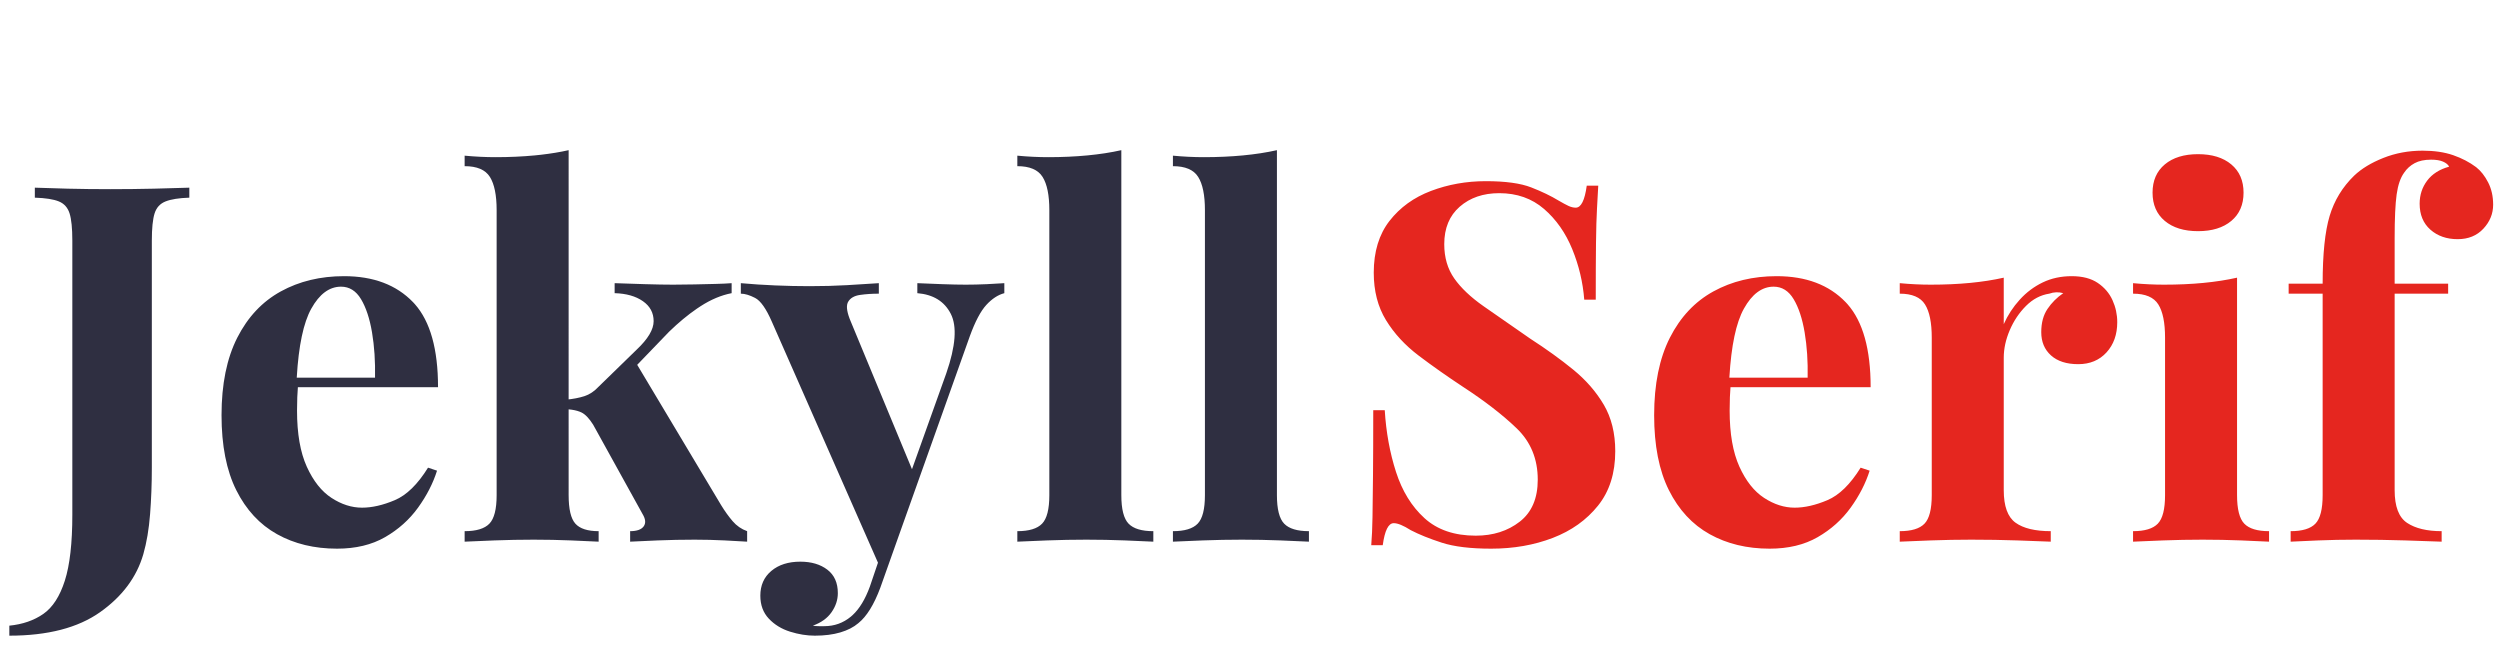
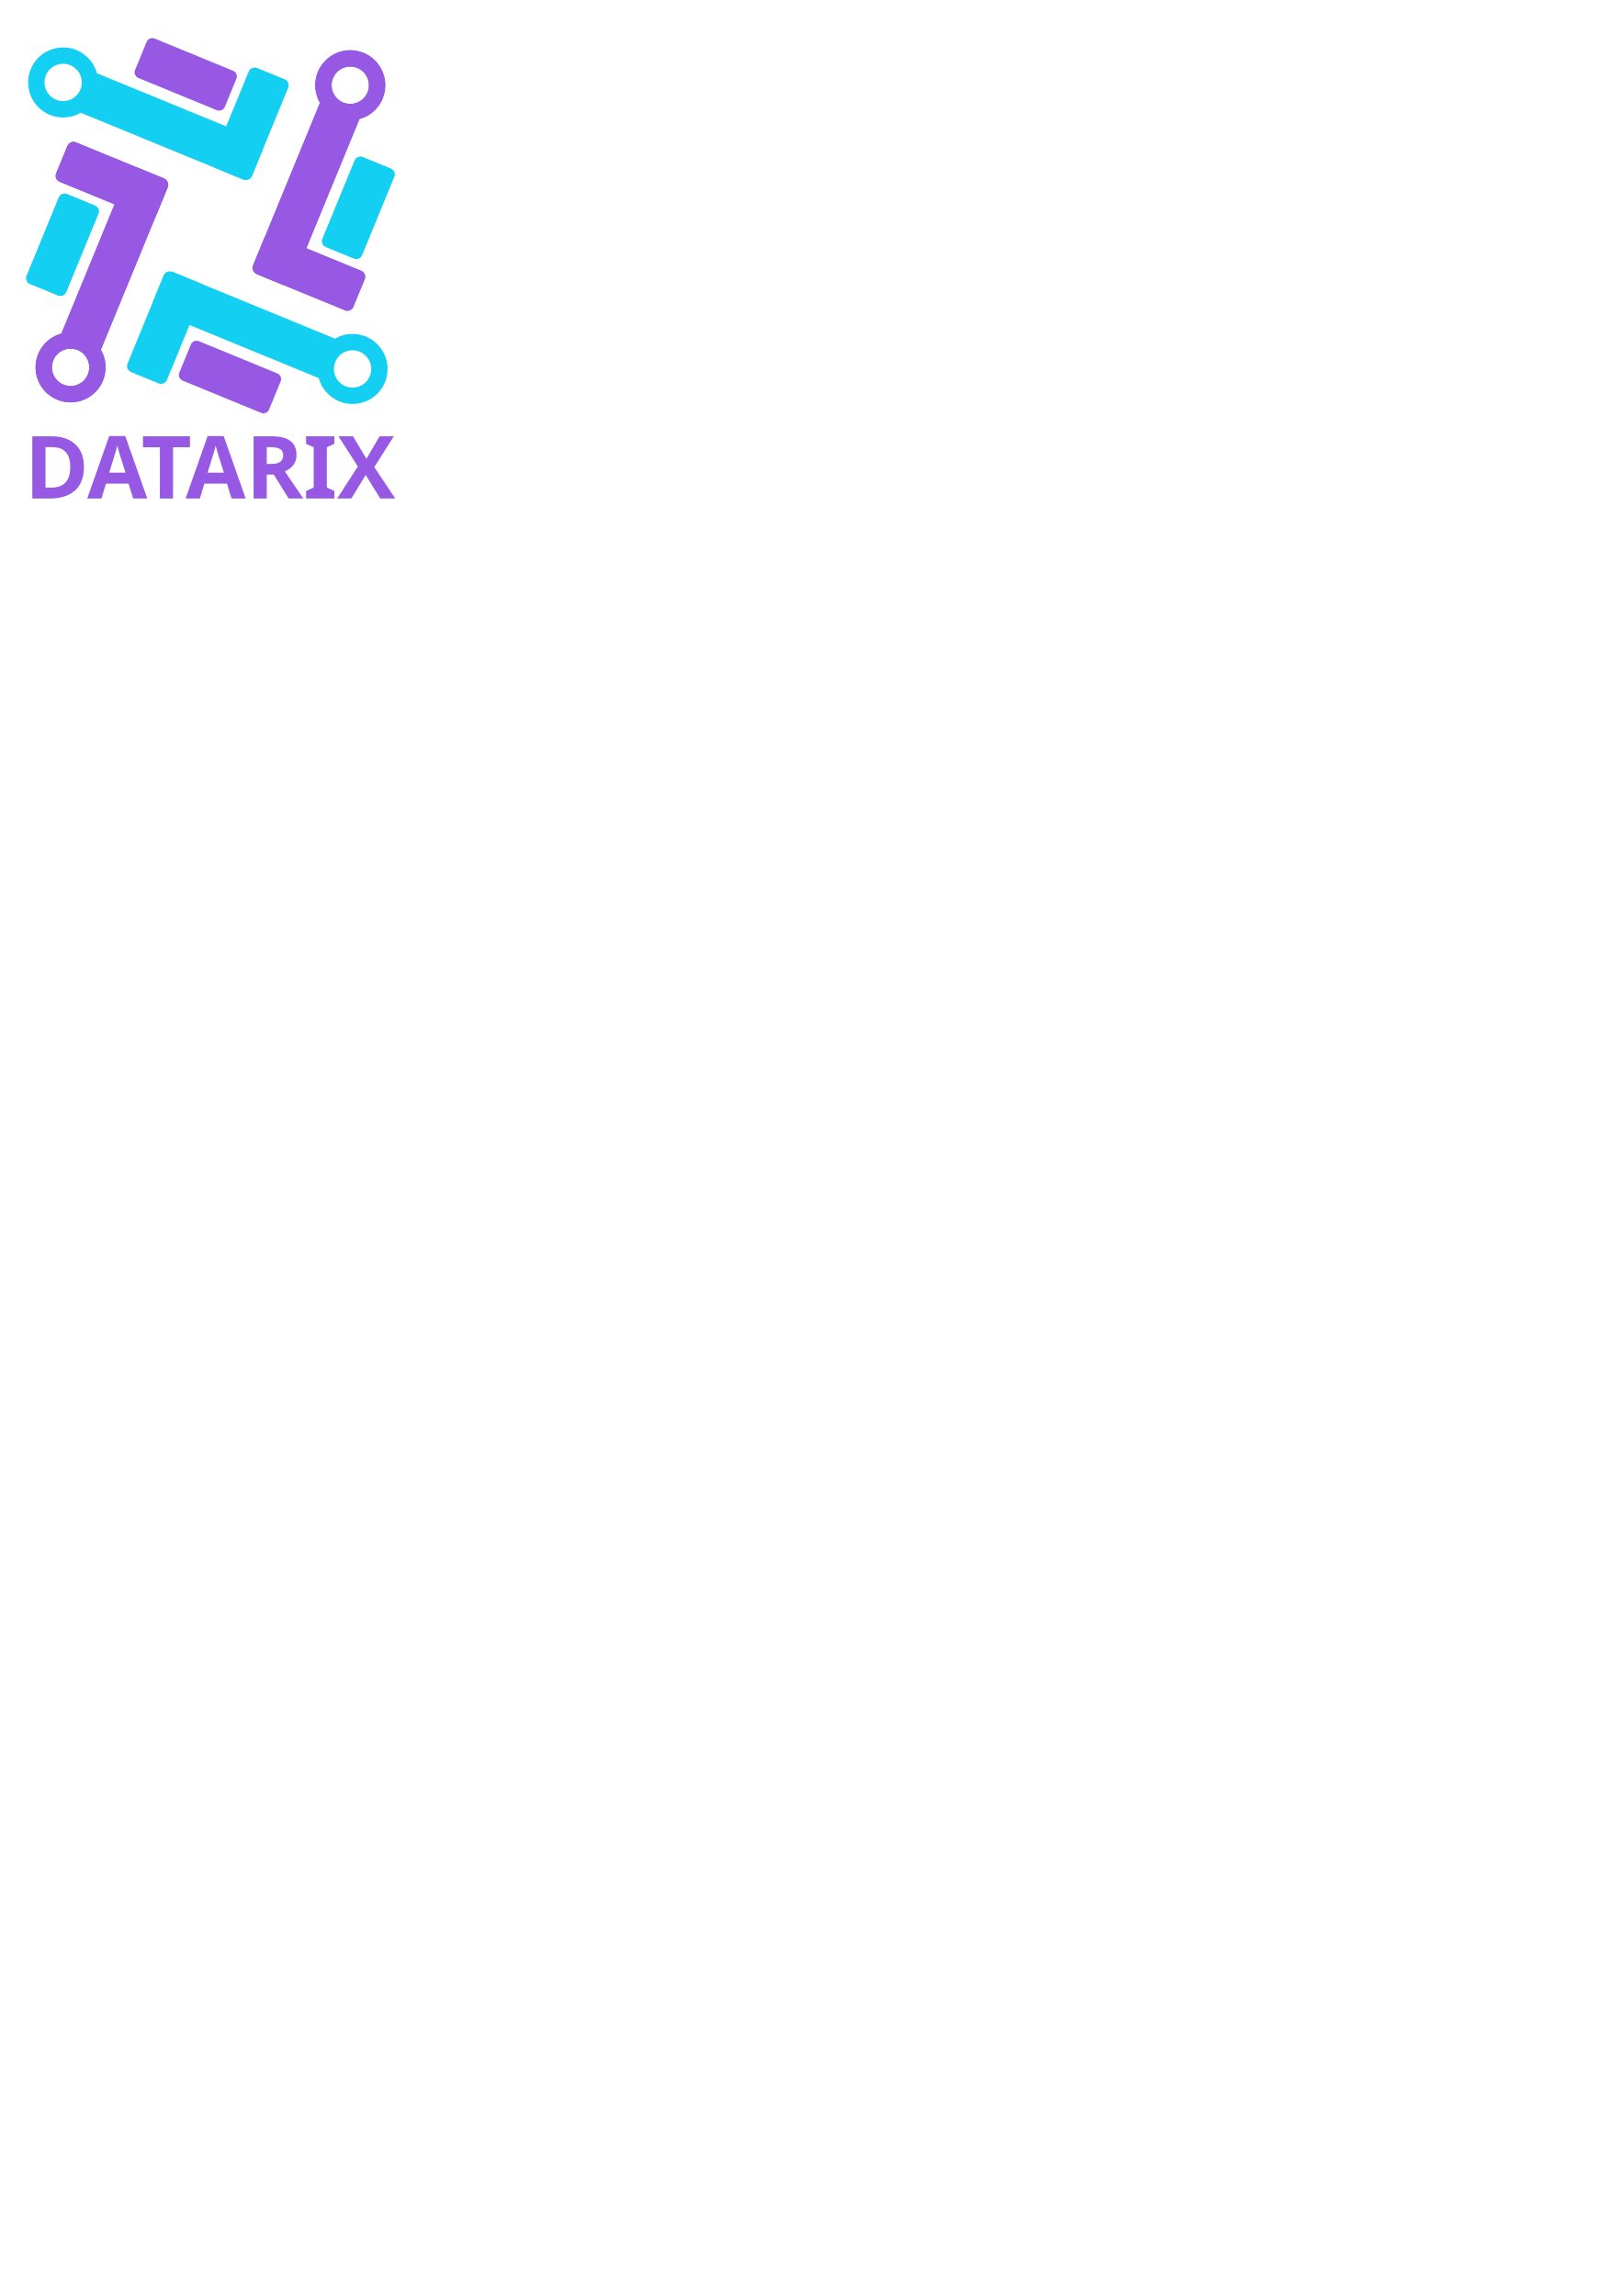
- <svg xmlns="http://www.w3.org/2000/svg" width="240px" height="64px" viewBox="0 0 240 64" version="1.1">
-   <g id="Page-1" stroke="none" stroke-width="1" fill="none" fill-rule="evenodd">
-     <g id="logo" transform="translate(2, 0)" fill-rule="nonzero">
-       <path id="Jekyll" fill="#2f2f41" d="M-1.104,61.024 C2.576,61.024 5.48,60.272 7.608,58.768 C9.736,57.264 11.12,55.408 11.76,53.2 C12.08,52.08 12.296,50.8 12.408,49.36 C12.52,47.92 12.576,46.44 12.576,44.92 L12.576,44.92 L12.576,23.104 C12.576,21.92 12.664,21.048 12.84,20.488 C13.016,19.928 13.368,19.544 13.896,19.336 C14.424,19.128 15.184,19.008 16.176,18.976 L16.176,18.976 L16.176,18.016 C15.28,18.048 14.152,18.08 12.792,18.112 C11.432,18.144 10.032,18.16 8.592,18.16 C7.152,18.16 5.784,18.144 4.488,18.112 C3.192,18.08 2.144,18.048 1.344,18.016 L1.344,18.016 L1.344,18.976 C2.368,19.008 3.136,19.128 3.648,19.336 C4.16,19.544 4.504,19.928 4.68,20.488 C4.856,21.048 4.944,21.92 4.944,23.104 L4.944,23.104 L4.944,49.408 C4.944,52.128 4.704,54.24 4.224,55.744 C3.744,57.248 3.056,58.312 2.16,58.936 C1.264,59.56 0.176,59.936 -1.104,60.064 L-1.104,60.064 L-1.104,61.024 Z M30.355,52.672 C32.147,52.672 33.683,52.304 34.963,51.568 C36.243,50.832 37.299,49.888 38.131,48.736 C38.963,47.584 39.571,46.4 39.955,45.184 L39.955,45.184 L39.091,44.896 C38.099,46.496 37.035,47.536 35.899,48.016 C34.763,48.496 33.715,48.736 32.755,48.736 C31.763,48.736 30.787,48.424 29.827,47.8 C28.867,47.176 28.075,46.176 27.451,44.8 C26.827,43.424 26.515,41.632 26.515,39.424 C26.515,38.976 26.523,38.544 26.539,38.128 C26.555,37.712 26.579,37.312 26.611,36.928 L26.593,37.168 L40.051,37.168 C40.051,33.532 39.309,30.875 37.826,29.197 L37.651,29.008 C36.051,27.344 33.843,26.512 31.027,26.512 C28.755,26.512 26.731,27 24.955,27.976 C23.179,28.952 21.787,30.432 20.779,32.416 C19.771,34.4 19.267,36.88 19.267,39.856 C19.267,42.768 19.739,45.168 20.683,47.056 C21.627,48.944 22.931,50.352 24.595,51.28 C26.259,52.208 28.179,52.672 30.355,52.672 Z M26.49,36.22 C26.669,33.175 27.133,30.979 27.883,29.632 C28.667,28.224 29.619,27.52 30.739,27.52 C31.539,27.52 32.179,27.92 32.659,28.72 C33.139,29.52 33.491,30.584 33.715,31.912 C33.939,33.24 34.035,34.688 34.003,36.256 L34.003,36.256 L26.487,36.256 L26.49,36.22 Z M69.725,52 L69.725,50.992 C69.181,50.8 68.717,50.48 68.333,50.032 C67.949,49.584 67.581,49.072 67.229,48.496 L67.229,48.496 L59.172,35.023 L62.237,31.84 C63.133,30.972 64.016,30.239 64.888,29.64 L65.261,29.392 C66.253,28.752 67.245,28.336 68.237,28.144 L68.237,28.144 L68.237,27.184 C67.853,27.216 67.341,27.24 66.701,27.256 C66.061,27.272 65.381,27.288 64.661,27.304 C63.941,27.32 63.261,27.328 62.621,27.328 C61.885,27.328 60.989,27.312 59.933,27.28 C58.877,27.248 57.901,27.216 57.005,27.184 L57.005,27.184 L57.005,28.144 C58.125,28.176 59.029,28.432 59.717,28.912 C60.405,29.392 60.749,30.032 60.749,30.832 C60.749,31.632 60.205,32.544 59.117,33.568 L59.117,33.568 L55.469,37.12 C55.053,37.568 54.597,37.872 54.101,38.032 C53.605,38.192 53.021,38.304 52.349,38.368 L52.588,38.342 L52.589,14.416 C51.762,14.603 50.869,14.75 49.909,14.859 L49.325,14.92 C48.141,15.032 46.893,15.088 45.581,15.088 C44.621,15.088 43.629,15.04 42.605,14.944 L42.605,14.944 L42.605,15.952 C43.789,15.952 44.597,16.296 45.029,16.984 C45.461,17.672 45.677,18.736 45.677,20.176 L45.677,20.176 L45.677,47.536 C45.677,48.88 45.445,49.792 44.981,50.272 C44.517,50.752 43.725,50.992 42.605,50.992 L42.605,50.992 L42.605,52 C43.245,51.968 44.197,51.928 45.461,51.88 C46.725,51.832 47.981,51.808 49.229,51.808 C50.445,51.808 51.637,51.832 52.805,51.88 C53.973,51.928 54.861,51.968 55.469,52 L55.469,52 L55.469,50.992 C54.413,50.992 53.669,50.752 53.237,50.272 C52.805,49.792 52.589,48.88 52.589,47.536 L52.589,47.536 L52.588,39.298 L52.602,39.298 C53.012,39.336 53.36,39.41 53.648,39.521 L53.813,39.592 C54.181,39.768 54.557,40.16 54.941,40.768 L54.941,40.768 L59.693,49.36 C59.981,49.84 60.013,50.232 59.789,50.536 C59.565,50.84 59.133,50.992 58.493,50.992 L58.493,50.992 L58.493,52 C59.069,51.968 59.949,51.928 61.133,51.88 C62.317,51.832 63.501,51.808 64.685,51.808 C65.645,51.808 66.605,51.832 67.565,51.88 C68.525,51.928 69.245,51.968 69.725,52 L69.725,52 Z M76.224,61.024 C77.152,61.024 77.968,60.92 78.672,60.712 C79.376,60.504 79.952,60.208 80.4,59.824 C81.2,59.184 81.904,58.048 82.512,56.416 L82.512,56.416 L84.336,51.28 L91.104,32.272 C91.616,30.864 92.144,29.864 92.688,29.272 C93.232,28.68 93.808,28.304 94.416,28.144 L94.416,28.144 L94.416,27.184 C94,27.216 93.44,27.248 92.736,27.28 C92.032,27.312 91.36,27.328 90.72,27.328 C90.08,27.328 89.328,27.312 88.464,27.28 C87.6,27.248 86.8,27.216 86.064,27.184 L86.064,27.184 L86.064,28.144 C87.6,28.272 88.672,28.936 89.28,30.136 C89.888,31.336 89.744,33.232 88.848,35.824 L88.848,35.824 L85.55,45.046 L79.68,30.88 C79.325,30.053 79.223,29.451 79.373,29.074 L79.416,28.984 C79.624,28.616 80.008,28.392 80.568,28.312 C81.128,28.232 81.728,28.192 82.368,28.192 L82.368,28.192 L82.368,27.184 C81.408,27.248 80.384,27.312 79.296,27.376 C78.208,27.44 77.008,27.472 75.696,27.472 C74.64,27.472 73.544,27.448 72.408,27.4 C71.272,27.352 70.176,27.28 69.12,27.184 L69.12,27.184 L69.12,28.192 C69.504,28.192 69.96,28.328 70.488,28.6 C71.016,28.872 71.552,29.632 72.096,30.88 L72.096,30.88 L82.285,54.018 L81.504,56.32 C81.061,57.531 80.509,58.442 79.847,59.053 L79.68,59.2 C78.944,59.808 78.096,60.112 77.136,60.112 L77.136,60.112 L76.608,60.112 C76.384,60.112 76.192,60.096 76.032,60.064 C76.832,59.776 77.432,59.344 77.832,58.768 C78.232,58.192 78.432,57.584 78.432,56.944 C78.432,55.952 78.096,55.2 77.424,54.688 C76.752,54.176 75.888,53.92 74.832,53.92 C73.68,53.92 72.752,54.216 72.048,54.808 C71.344,55.4 70.992,56.192 70.992,57.184 C70.992,58.08 71.264,58.816 71.808,59.392 C72.352,59.968 73.032,60.384 73.848,60.64 C74.664,60.896 75.456,61.024 76.224,61.024 Z M108.72,52 L108.72,50.992 C107.6,50.992 106.808,50.752 106.344,50.272 C105.88,49.792 105.648,48.88 105.648,47.536 L105.648,47.536 L105.648,14.416 C104.656,14.64 103.568,14.808 102.384,14.92 C101.2,15.032 99.952,15.088 98.64,15.088 C97.68,15.088 96.688,15.04 95.664,14.944 L95.664,14.944 L95.664,15.952 C96.848,15.952 97.656,16.296 98.088,16.984 C98.52,17.672 98.736,18.736 98.736,20.176 L98.736,20.176 L98.736,47.536 C98.736,48.88 98.504,49.792 98.04,50.272 C97.576,50.752 96.784,50.992 95.664,50.992 L95.664,50.992 L95.664,52 C96.304,51.968 97.256,51.928 98.52,51.88 C99.784,51.832 101.04,51.808 102.288,51.808 C103.536,51.808 104.768,51.832 105.984,51.88 C107.2,51.928 108.112,51.968 108.72,52 L108.72,52 Z M123.657,52 L123.657,50.992 C122.537,50.992 121.745,50.752 121.281,50.272 C120.817,49.792 120.585,48.88 120.585,47.536 L120.585,47.536 L120.585,14.416 C119.593,14.64 118.505,14.808 117.321,14.92 C116.137,15.032 114.889,15.088 113.577,15.088 C112.617,15.088 111.625,15.04 110.601,14.944 L110.601,14.944 L110.601,15.952 C111.785,15.952 112.593,16.296 113.025,16.984 C113.457,17.672 113.673,18.736 113.673,20.176 L113.673,20.176 L113.673,47.536 C113.673,48.88 113.441,49.792 112.977,50.272 C112.513,50.752 111.721,50.992 110.601,50.992 L110.601,50.992 L110.601,52 C111.241,51.968 112.193,51.928 113.457,51.88 C114.721,51.832 115.977,51.808 117.225,51.808 C118.473,51.808 119.705,51.832 120.921,51.88 C122.137,51.928 123.049,51.968 123.657,52 L123.657,52 Z" />
-       <path id="Serif" fill="#E5261F" d="M141.16,52.672 C143.304,52.672 145.272,52.328 147.064,51.64 C148.856,50.952 150.304,49.92 151.408,48.544 C152.512,47.168 153.064,45.424 153.064,43.312 C153.064,41.584 152.696,40.096 151.96,38.848 C151.224,37.6 150.248,36.48 149.032,35.488 C147.816,34.496 146.44,33.504 144.904,32.512 C143.144,31.296 141.648,30.256 140.416,29.392 C139.184,28.528 138.248,27.64 137.608,26.728 C136.968,25.816 136.648,24.72 136.648,23.44 C136.648,21.904 137.144,20.704 138.136,19.84 C139.128,18.976 140.392,18.544 141.928,18.544 C143.624,18.544 145.056,19.048 146.224,20.056 C147.392,21.064 148.296,22.352 148.936,23.92 C149.576,25.488 149.96,27.104 150.088,28.768 L150.088,28.768 L151.192,28.768 C151.192,26.528 151.2,24.72 151.216,23.344 C151.232,21.968 151.264,20.856 151.312,20.008 C151.36,19.16 151.4,18.432 151.432,17.824 L151.432,17.824 L150.328,17.824 C150.136,19.232 149.784,19.936 149.272,19.936 C149.048,19.936 148.816,19.88 148.576,19.768 C148.336,19.656 148.024,19.488 147.64,19.264 C146.904,18.816 146.024,18.392 145,17.992 C143.976,17.592 142.52,17.392 140.632,17.392 C138.776,17.392 137.024,17.704 135.376,18.328 C133.728,18.952 132.4,19.912 131.392,21.208 C130.384,22.504 129.88,24.16 129.88,26.176 C129.88,27.936 130.272,29.456 131.056,30.736 C131.84,32.016 132.888,33.152 134.2,34.144 C135.512,35.136 136.92,36.128 138.424,37.12 C140.536,38.496 142.264,39.832 143.608,41.128 C144.952,42.424 145.624,44.064 145.624,46.048 C145.624,47.84 145.048,49.184 143.896,50.08 C142.744,50.976 141.336,51.424 139.672,51.424 C137.624,51.424 135.984,50.864 134.752,49.744 C133.52,48.624 132.608,47.144 132.016,45.304 C131.424,43.464 131.064,41.488 130.936,39.376 L130.936,39.376 L129.832,39.376 C129.832,41.904 129.824,43.992 129.808,45.64 C129.792,47.288 129.776,48.624 129.76,49.648 C129.744,50.672 129.704,51.568 129.64,52.336 L129.64,52.336 L130.744,52.336 C130.936,50.928 131.288,50.224 131.8,50.224 C132.184,50.224 132.728,50.448 133.432,50.896 C134.232,51.312 135.224,51.712 136.408,52.096 C137.592,52.48 139.176,52.672 141.16,52.672 Z M167.886,52.672 C169.678,52.672 171.214,52.304 172.494,51.568 C173.774,50.832 174.83,49.888 175.662,48.736 C176.494,47.584 177.102,46.4 177.486,45.184 L177.486,45.184 L176.622,44.896 C175.63,46.496 174.566,47.536 173.43,48.016 C172.294,48.496 171.246,48.736 170.286,48.736 C169.294,48.736 168.318,48.424 167.358,47.8 C166.398,47.176 165.606,46.176 164.982,44.8 C164.358,43.424 164.046,41.632 164.046,39.424 C164.046,38.976 164.054,38.544 164.07,38.128 C164.086,37.712 164.11,37.312 164.142,36.928 L164.124,37.168 L177.582,37.168 C177.582,33.532 176.84,30.875 175.357,29.197 L175.182,29.008 C173.582,27.344 171.374,26.512 168.558,26.512 C166.286,26.512 164.262,27 162.486,27.976 C160.71,28.952 159.318,30.432 158.31,32.416 C157.302,34.4 156.798,36.88 156.798,39.856 C156.798,42.768 157.27,45.168 158.214,47.056 C159.158,48.944 160.462,50.352 162.126,51.28 C163.79,52.208 165.71,52.672 167.886,52.672 Z M164.021,36.22 C164.2,33.175 164.664,30.979 165.414,29.632 C166.198,28.224 167.15,27.52 168.27,27.52 C169.07,27.52 169.71,27.92 170.19,28.72 C170.67,29.52 171.022,30.584 171.246,31.912 C171.47,33.24 171.566,34.688 171.534,36.256 L171.534,36.256 L164.018,36.256 L164.021,36.22 Z M194.872,52 L194.872,50.992 C193.368,50.992 192.24,50.72 191.488,50.176 C190.736,49.632 190.36,48.592 190.36,47.056 L190.36,47.056 L190.36,34.336 C190.36,33.472 190.552,32.592 190.936,31.696 C191.32,30.8 191.84,30.024 192.496,29.368 C193.152,28.712 193.896,28.32 194.728,28.192 C195.176,28.032 195.624,28.016 196.072,28.144 C195.464,28.56 194.96,29.064 194.56,29.656 C194.16,30.248 193.96,30.992 193.96,31.888 C193.96,32.816 194.272,33.56 194.896,34.12 C195.52,34.68 196.392,34.96 197.512,34.96 C198.632,34.96 199.536,34.584 200.224,33.832 C200.912,33.08 201.256,32.112 201.256,30.928 C201.256,30.192 201.104,29.488 200.8,28.816 C200.496,28.144 200.024,27.592 199.384,27.16 C198.744,26.728 197.912,26.512 196.888,26.512 C195.864,26.512 194.936,26.712 194.104,27.112 C193.272,27.512 192.536,28.064 191.896,28.768 C191.256,29.472 190.744,30.256 190.36,31.12 L190.36,31.12 L190.36,26.656 C189.368,26.88 188.288,27.048 187.12,27.16 C185.952,27.272 184.696,27.328 183.352,27.328 C182.392,27.328 181.4,27.28 180.376,27.184 L180.376,27.184 L180.376,28.192 C181.56,28.192 182.368,28.536 182.8,29.224 C183.232,29.912 183.448,30.976 183.448,32.416 L183.448,32.416 L183.448,47.536 C183.448,48.88 183.216,49.792 182.752,50.272 C182.288,50.752 181.496,50.992 180.376,50.992 L180.376,50.992 L180.376,52 C181.048,51.968 182.04,51.928 183.352,51.88 C184.664,51.832 185.96,51.808 187.24,51.808 C188.776,51.808 190.248,51.832 191.656,51.88 C193.064,51.928 194.136,51.968 194.872,52 L194.872,52 Z M209.013,22.192 C210.357,22.192 211.421,21.864 212.205,21.208 C212.989,20.552 213.381,19.648 213.381,18.496 C213.381,17.344 212.989,16.44 212.205,15.784 C211.421,15.128 210.357,14.8 209.013,14.8 C207.669,14.8 206.605,15.128 205.821,15.784 C205.037,16.44 204.645,17.344 204.645,18.496 C204.645,19.648 205.037,20.552 205.821,21.208 C206.605,21.864 207.669,22.192 209.013,22.192 Z M215.829,52 L215.829,50.992 C214.709,50.992 213.917,50.752 213.453,50.272 C212.989,49.792 212.757,48.88 212.757,47.536 L212.757,47.536 L212.757,26.656 C211.765,26.88 210.685,27.048 209.517,27.16 C208.349,27.272 207.093,27.328 205.749,27.328 C204.789,27.328 203.797,27.28 202.773,27.184 L202.773,27.184 L202.773,28.192 C203.957,28.192 204.765,28.536 205.197,29.224 C205.629,29.912 205.845,30.976 205.845,32.416 L205.845,32.416 L205.845,47.536 C205.845,48.88 205.613,49.792 205.149,50.272 C204.685,50.752 203.893,50.992 202.773,50.992 L202.773,50.992 L202.773,52 C203.413,51.968 204.373,51.928 205.653,51.88 C206.933,51.832 208.197,51.808 209.445,51.808 C210.693,51.808 211.925,51.832 213.141,51.88 C214.357,51.928 215.253,51.968 215.829,52 L215.829,52 Z M232.398,52 L232.398,50.992 C230.99,50.992 229.886,50.728 229.086,50.2 C228.286,49.672 227.886,48.624 227.886,47.056 L227.886,47.056 L227.886,28.192 L233.022,28.192 L233.022,27.232 L227.886,27.232 L227.886,22.864 C227.886,20.976 227.95,19.576 228.078,18.664 C228.206,17.752 228.446,17.056 228.798,16.576 C229.054,16.192 229.39,15.888 229.806,15.664 C230.222,15.44 230.75,15.328 231.39,15.328 C231.87,15.328 232.254,15.392 232.542,15.52 C232.83,15.648 233.022,15.808 233.118,16 C232.19,16.256 231.486,16.704 231.006,17.344 C230.526,17.984 230.286,18.72 230.286,19.552 C230.286,20.608 230.63,21.44 231.318,22.048 C232.006,22.656 232.878,22.96 233.934,22.96 C234.958,22.96 235.782,22.624 236.406,21.952 C237.03,21.28 237.342,20.512 237.342,19.648 C237.342,18.848 237.182,18.136 236.862,17.512 C236.542,16.888 236.158,16.4 235.71,16.048 C235.07,15.568 234.334,15.184 233.502,14.896 C232.67,14.608 231.694,14.464 230.574,14.464 C229.23,14.464 227.974,14.696 226.806,15.16 C225.638,15.624 224.702,16.192 223.998,16.864 C222.878,17.952 222.094,19.24 221.646,20.728 C221.198,22.216 220.974,24.384 220.974,27.232 L220.974,27.232 L217.71,27.232 L217.71,28.192 L220.974,28.192 L220.974,47.536 C220.974,48.88 220.742,49.792 220.278,50.272 C219.814,50.752 219.022,50.992 217.902,50.992 L217.902,50.992 L217.902,52 C218.51,51.968 219.398,51.928 220.566,51.88 C221.734,51.832 222.926,51.808 224.142,51.808 C225.806,51.808 227.39,51.832 228.894,51.88 C230.398,51.928 231.566,51.968 232.398,52 L232.398,52 Z" />
+ <svg xmlns="http://www.w3.org/2000/svg" width="210mm" height="297mm" viewBox="0 0 210 297" version="1.1" id="svg2891">
+   <defs id="defs2885" />
+   <g id="layer1">
+     <g id="g7694" transform="rotate(2.011574,6929.938,-4399.876)" style="display:inline">
+       <g id="g7642" transform="rotate(20.32538,304.4244,-287.1446)">
+         <rect style="fill:#13cff2;fill-opacity:1;stroke:#13cff2;stroke-width:1.672;stroke-linecap:round;stroke-linejoin:round;stroke-miterlimit:4;stroke-dasharray:none;stroke-opacity:1" id="rect7634" width="3.847" height="12.351" x="385.185" y="254.629" />
+         <circle style="display:inline;fill:none;fill-opacity:1;stroke:#13cff2;stroke-width:2.117;stroke-miterlimit:4;stroke-dasharray:none;stroke-opacity:1" id="circle7636" cx="-383.957" cy="233.176" r="3.471" transform="rotate(-112.5696)" />
+         <rect style="fill:#13cff2;fill-opacity:1;stroke:#13cff2;stroke-width:2.117;stroke-linecap:round;stroke-linejoin:round;stroke-miterlimit:4;stroke-dasharray:none;stroke-opacity:1" id="rect7638" width="3.402" height="22.395" x="-266.758" y="366.414" transform="rotate(-90)" />
+         <rect style="fill:#9759e4;fill-opacity:1;stroke:#9759e4;stroke-width:1.591;stroke-linecap:round;stroke-linejoin:round;stroke-miterlimit:4;stroke-dasharray:none;stroke-opacity:1" id="rect7640" width="3.927" height="10.962" x="256.102" y="-382.433" transform="rotate(90)" />
+       </g>
+       <g id="g7662" transform="rotate(20.32538,303.8458,-294.13)">
+         <rect style="fill:#9759e4;fill-opacity:1;stroke:#9759e4;stroke-width:1.672;stroke-linecap:round;stroke-linejoin:round;stroke-miterlimit:4;stroke-dasharray:none;stroke-opacity:1" id="rect7644" width="3.847" height="12.351" x="273.145" y="-409.986" transform="rotate(90)" />
+         <circle style="display:inline;fill:none;fill-opacity:1;stroke:#9759e4;stroke-width:2.117;stroke-miterlimit:4;stroke-dasharray:none;stroke-opacity:1" id="circle7646" cx="272.759" cy="384.8" r="3.471" transform="rotate(-22.56964)" />
+         <rect style="fill:#9759e4;fill-opacity:1;stroke:#9759e4;stroke-width:2.117;stroke-linecap:round;stroke-linejoin:round;stroke-miterlimit:4;stroke-dasharray:none;stroke-opacity:1" id="rect7648" width="3.402" height="22.395" x="397.858" y="254.374" />
+         <rect style="fill:#13cff2;fill-opacity:1;stroke:#13cff2;stroke-width:1.591;stroke-linecap:round;stroke-linejoin:round;stroke-miterlimit:4;stroke-dasharray:none;stroke-opacity:1" id="rect7650" width="3.927" height="10.962" x="-408.514" y="-270.393" transform="scale(-1)" />
+         <g id="g7660" transform="translate(49.17759,47.57397)">
+           <rect style="fill:#9759e4;fill-opacity:1;stroke:#9759e4;stroke-width:1.672;stroke-linecap:round;stroke-linejoin:round;stroke-miterlimit:4;stroke-dasharray:none;stroke-opacity:1" id="rect7652" width="3.847" height="12.351" x="225.571" y="-360.809" transform="rotate(90)" />
+           <circle style="display:inline;fill:none;fill-opacity:1;stroke:#9759e4;stroke-width:2.117;stroke-miterlimit:4;stroke-dasharray:none;stroke-opacity:1" id="circle7654" cx="245.607" cy="321.995" r="3.471" transform="rotate(-22.56964)" />
+           <rect style="fill:#9759e4;fill-opacity:1;stroke:#9759e4;stroke-width:2.117;stroke-linecap:round;stroke-linejoin:round;stroke-miterlimit:4;stroke-dasharray:none;stroke-opacity:1" id="rect7656" width="3.402" height="22.395" x="348.68" y="206.8" />
+           <rect style="fill:#13cff2;fill-opacity:1;stroke:#13cff2;stroke-width:1.591;stroke-linecap:round;stroke-linejoin:round;stroke-miterlimit:4;stroke-dasharray:none;stroke-opacity:1" id="rect7658" width="3.927" height="10.962" x="-359.336" y="-222.819" transform="scale(-1)" />
+         </g>
+       </g>
+       <g id="g7672" transform="rotate(20.32538,308.0882,-319.2923)">
+         <rect style="fill:#13cff2;fill-opacity:1;stroke:#13cff2;stroke-width:1.672;stroke-linecap:round;stroke-linejoin:round;stroke-miterlimit:4;stroke-dasharray:none;stroke-opacity:1" id="rect7664" width="3.847" height="12.351" x="-400.285" y="-294.808" transform="scale(-1)" />
+         <circle style="display:inline;fill:none;fill-opacity:1;stroke:#13cff2;stroke-width:2.117;stroke-miterlimit:4;stroke-dasharray:none;stroke-opacity:1" id="circle7666" cx="424.868" cy="-281.26" r="3.471" transform="rotate(67.43036)" />
+         <rect style="fill:#13cff2;fill-opacity:1;stroke:#13cff2;stroke-width:2.117;stroke-linecap:round;stroke-linejoin:round;stroke-miterlimit:4;stroke-dasharray:none;stroke-opacity:1" id="rect7668" width="3.402" height="22.395" x="282.679" y="-419.056" transform="rotate(90)" />
+         <rect style="fill:#9759e4;fill-opacity:1;stroke:#9759e4;stroke-width:1.591;stroke-linecap:round;stroke-linejoin:round;stroke-miterlimit:4;stroke-dasharray:none;stroke-opacity:1" id="rect7670" width="3.927" height="10.962" x="-293.335" y="403.037" transform="rotate(-90)" />
+       </g>
+       <g id="g7692" transform="rotate(20.32538,308.6281,-310.3763)">
+         <rect style="fill:#9759e4;fill-opacity:1;stroke:#9759e4;stroke-width:1.672;stroke-linecap:round;stroke-linejoin:round;stroke-miterlimit:4;stroke-dasharray:none;stroke-opacity:1" id="rect7674" width="3.847" height="12.351" x="-276.292" y="375.483" transform="rotate(-90)" />
+         <circle style="display:inline;fill:none;fill-opacity:1;stroke:#9759e4;stroke-width:2.117;stroke-miterlimit:4;stroke-dasharray:none;stroke-opacity:1" id="circle7676" cx="-241.677" cy="-424.025" r="3.471" transform="rotate(157.4304)" />
+         <rect style="fill:#9759e4;fill-opacity:1;stroke:#9759e4;stroke-width:2.117;stroke-linecap:round;stroke-linejoin:round;stroke-miterlimit:4;stroke-dasharray:none;stroke-opacity:1" id="rect7678" width="3.402" height="22.395" x="-387.612" y="-295.063" transform="scale(-1)" />
+         <rect style="fill:#13cff2;fill-opacity:1;stroke:#13cff2;stroke-width:1.591;stroke-linecap:round;stroke-linejoin:round;stroke-miterlimit:4;stroke-dasharray:none;stroke-opacity:1" id="rect7680" width="3.927" height="10.962" x="376.956" y="279.044" />
+         <g id="g7690" transform="rotate(180,368.146,250.9316)">
+           <rect style="fill:#9759e4;fill-opacity:1;stroke:#9759e4;stroke-width:1.672;stroke-linecap:round;stroke-linejoin:round;stroke-miterlimit:4;stroke-dasharray:none;stroke-opacity:1" id="rect7682" width="3.847" height="12.351" x="225.571" y="-360.809" transform="rotate(90)" />
+           <circle style="display:inline;fill:none;fill-opacity:1;stroke:#9759e4;stroke-width:2.117;stroke-miterlimit:4;stroke-dasharray:none;stroke-opacity:1" id="circle7684" cx="245.607" cy="321.995" r="3.471" transform="rotate(-22.56964)" />
+           <rect style="fill:#9759e4;fill-opacity:1;stroke:#9759e4;stroke-width:2.117;stroke-linecap:round;stroke-linejoin:round;stroke-miterlimit:4;stroke-dasharray:none;stroke-opacity:1" id="rect7686" width="3.402" height="22.395" x="348.68" y="206.8" />
+           <rect style="fill:#13cff2;fill-opacity:1;stroke:#13cff2;stroke-width:1.591;stroke-linecap:round;stroke-linejoin:round;stroke-miterlimit:4;stroke-dasharray:none;stroke-opacity:1" id="rect7688" width="3.927" height="10.962" x="-359.336" y="-222.819" transform="scale(-1)" />
+         </g>
+       </g>
    </g>
+     <text xml:space="preserve" style="font-style:normal;font-variant:normal;font-weight:bold;font-stretch:normal;font-size:11.272px;line-height:1.25;font-family:'Arial Rounded MT Bold';-inkscape-font-specification:'Arial Rounded MT Bold, Bold';letter-spacing:0px;word-spacing:0px;display:inline;fill:#9759e4;fill-opacity:1;stroke:none;stroke-width:0.282" x="3.164" y="64.484" id="text7698">
+       <tspan id="tspan7696" x="3.164" y="64.484" style="font-style:normal;font-variant:normal;font-weight:bold;font-stretch:normal;font-family:'Arial Rounded MT Bold';-inkscape-font-specification:'Arial Rounded MT Bold,  Bold';fill:#9759e4;fill-opacity:1;stroke-width:0.282">DATARIX</tspan>
+     </text>
  </g>
</svg>
